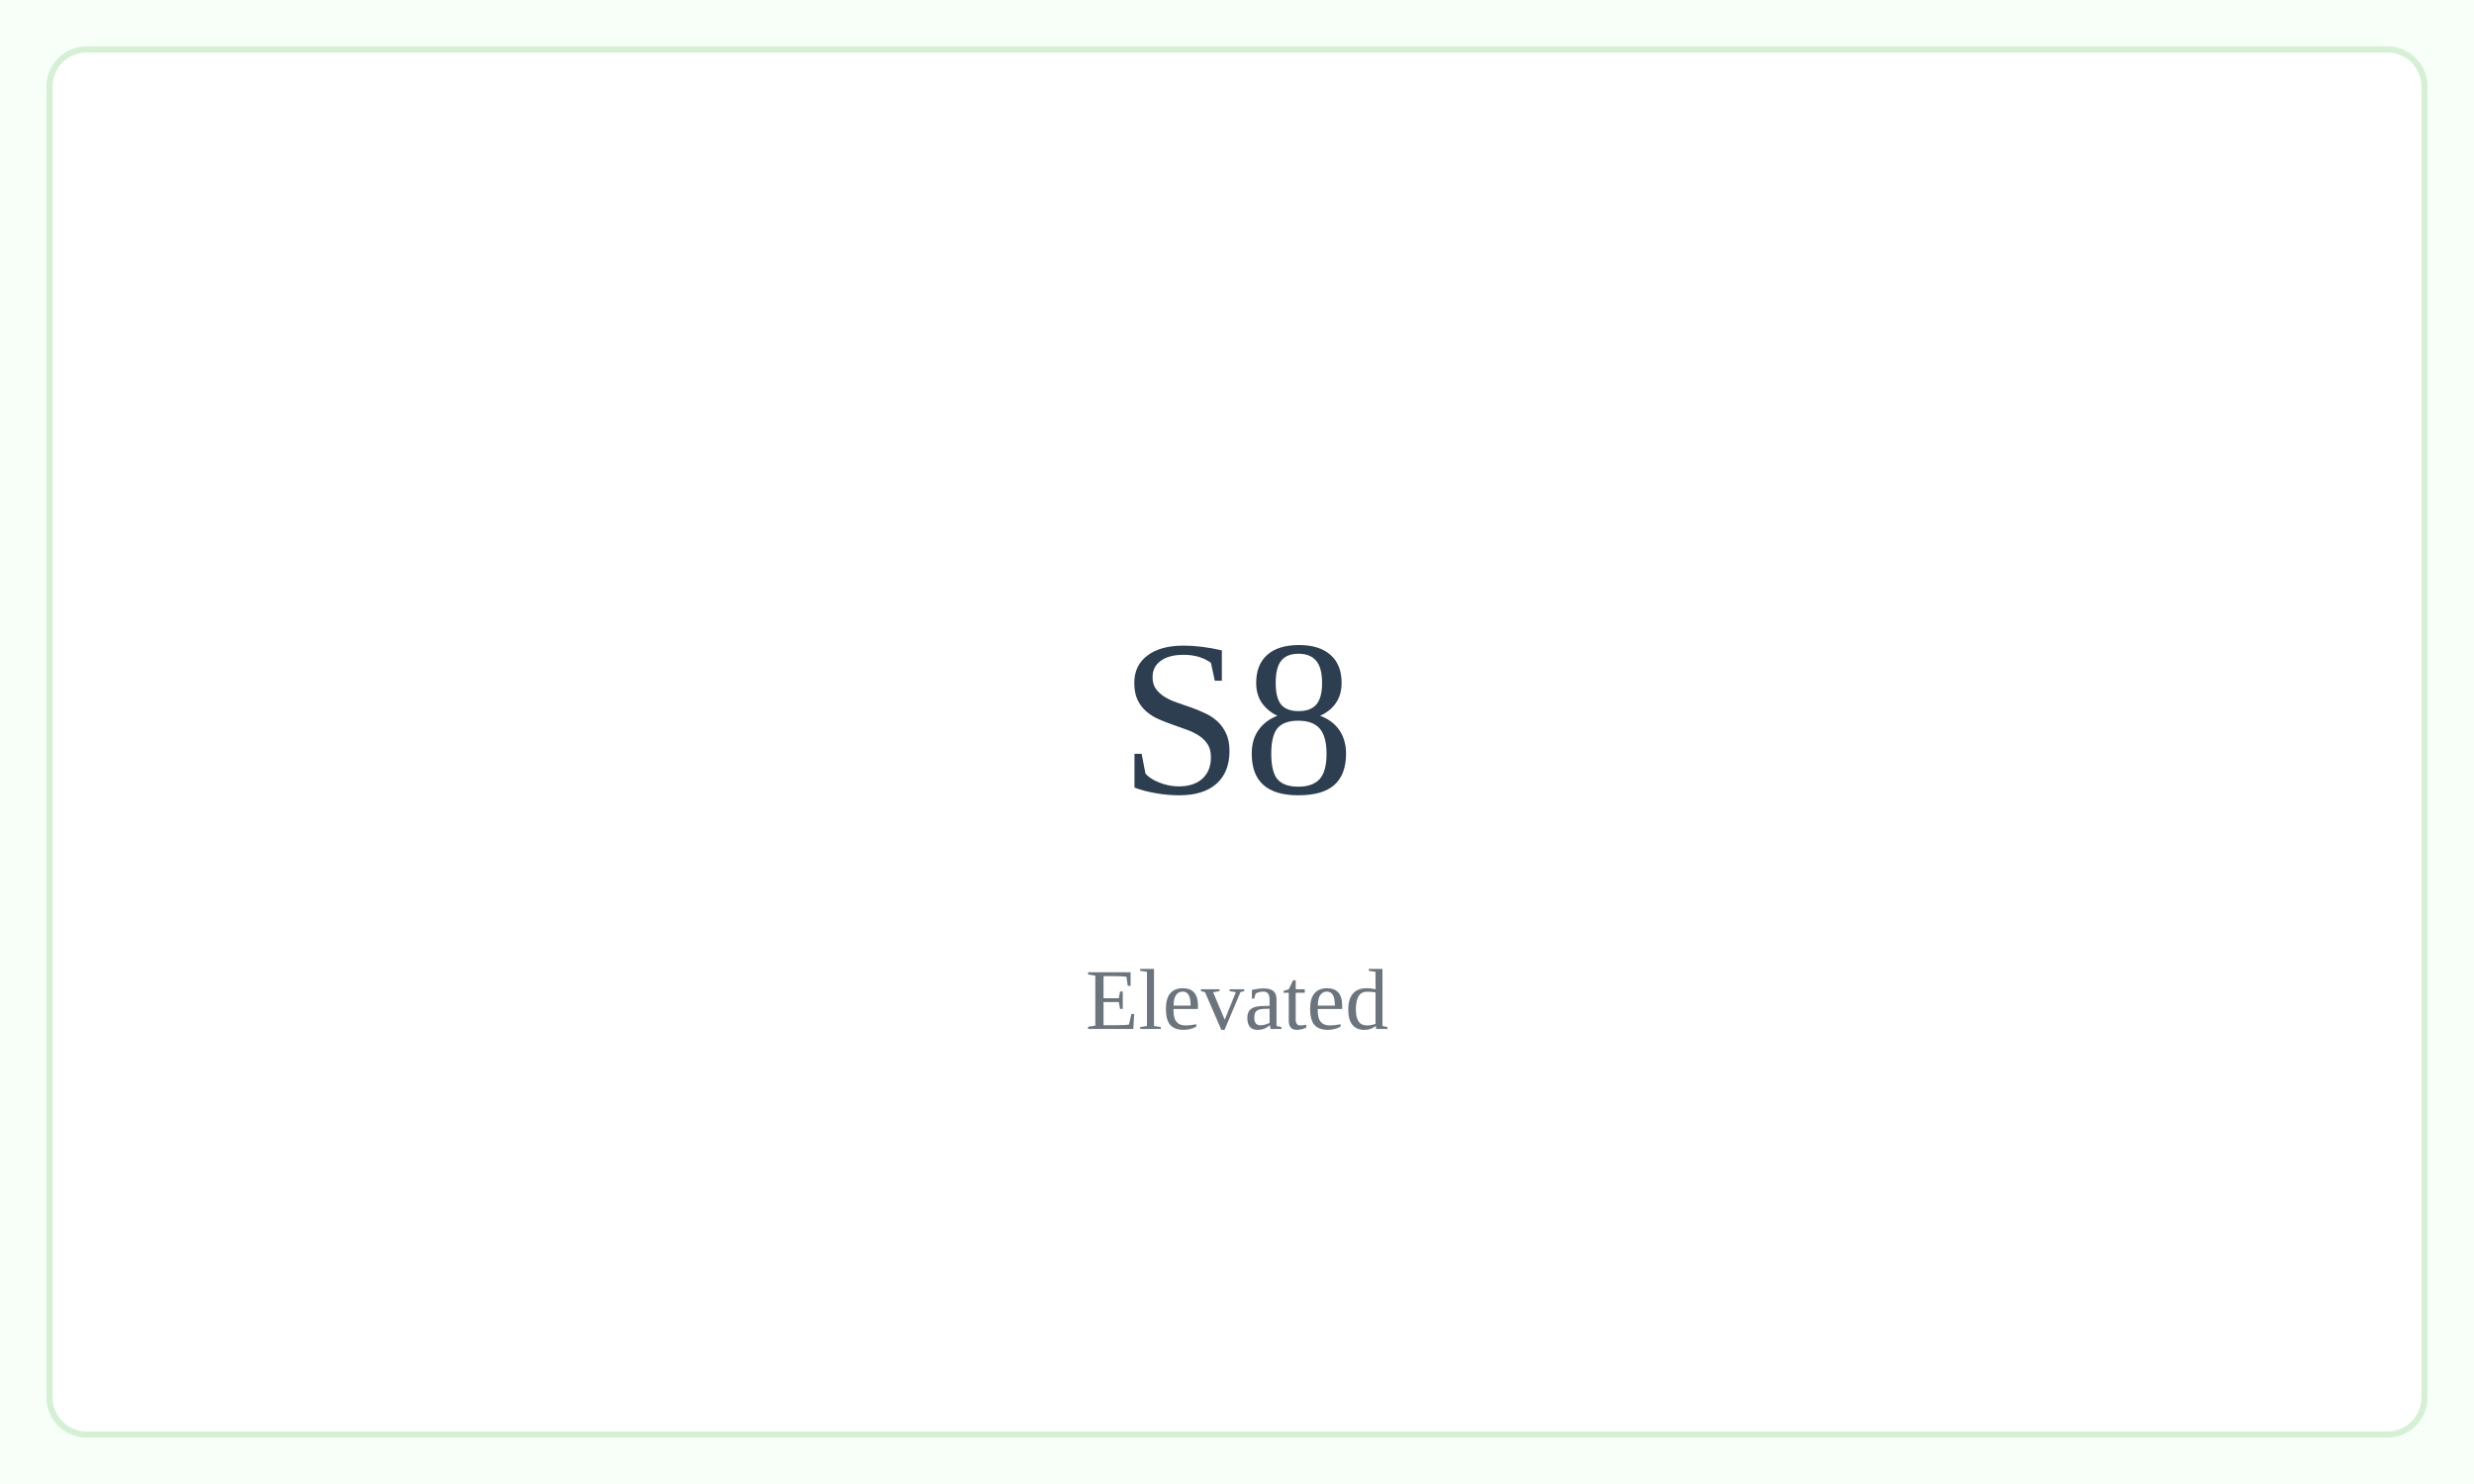
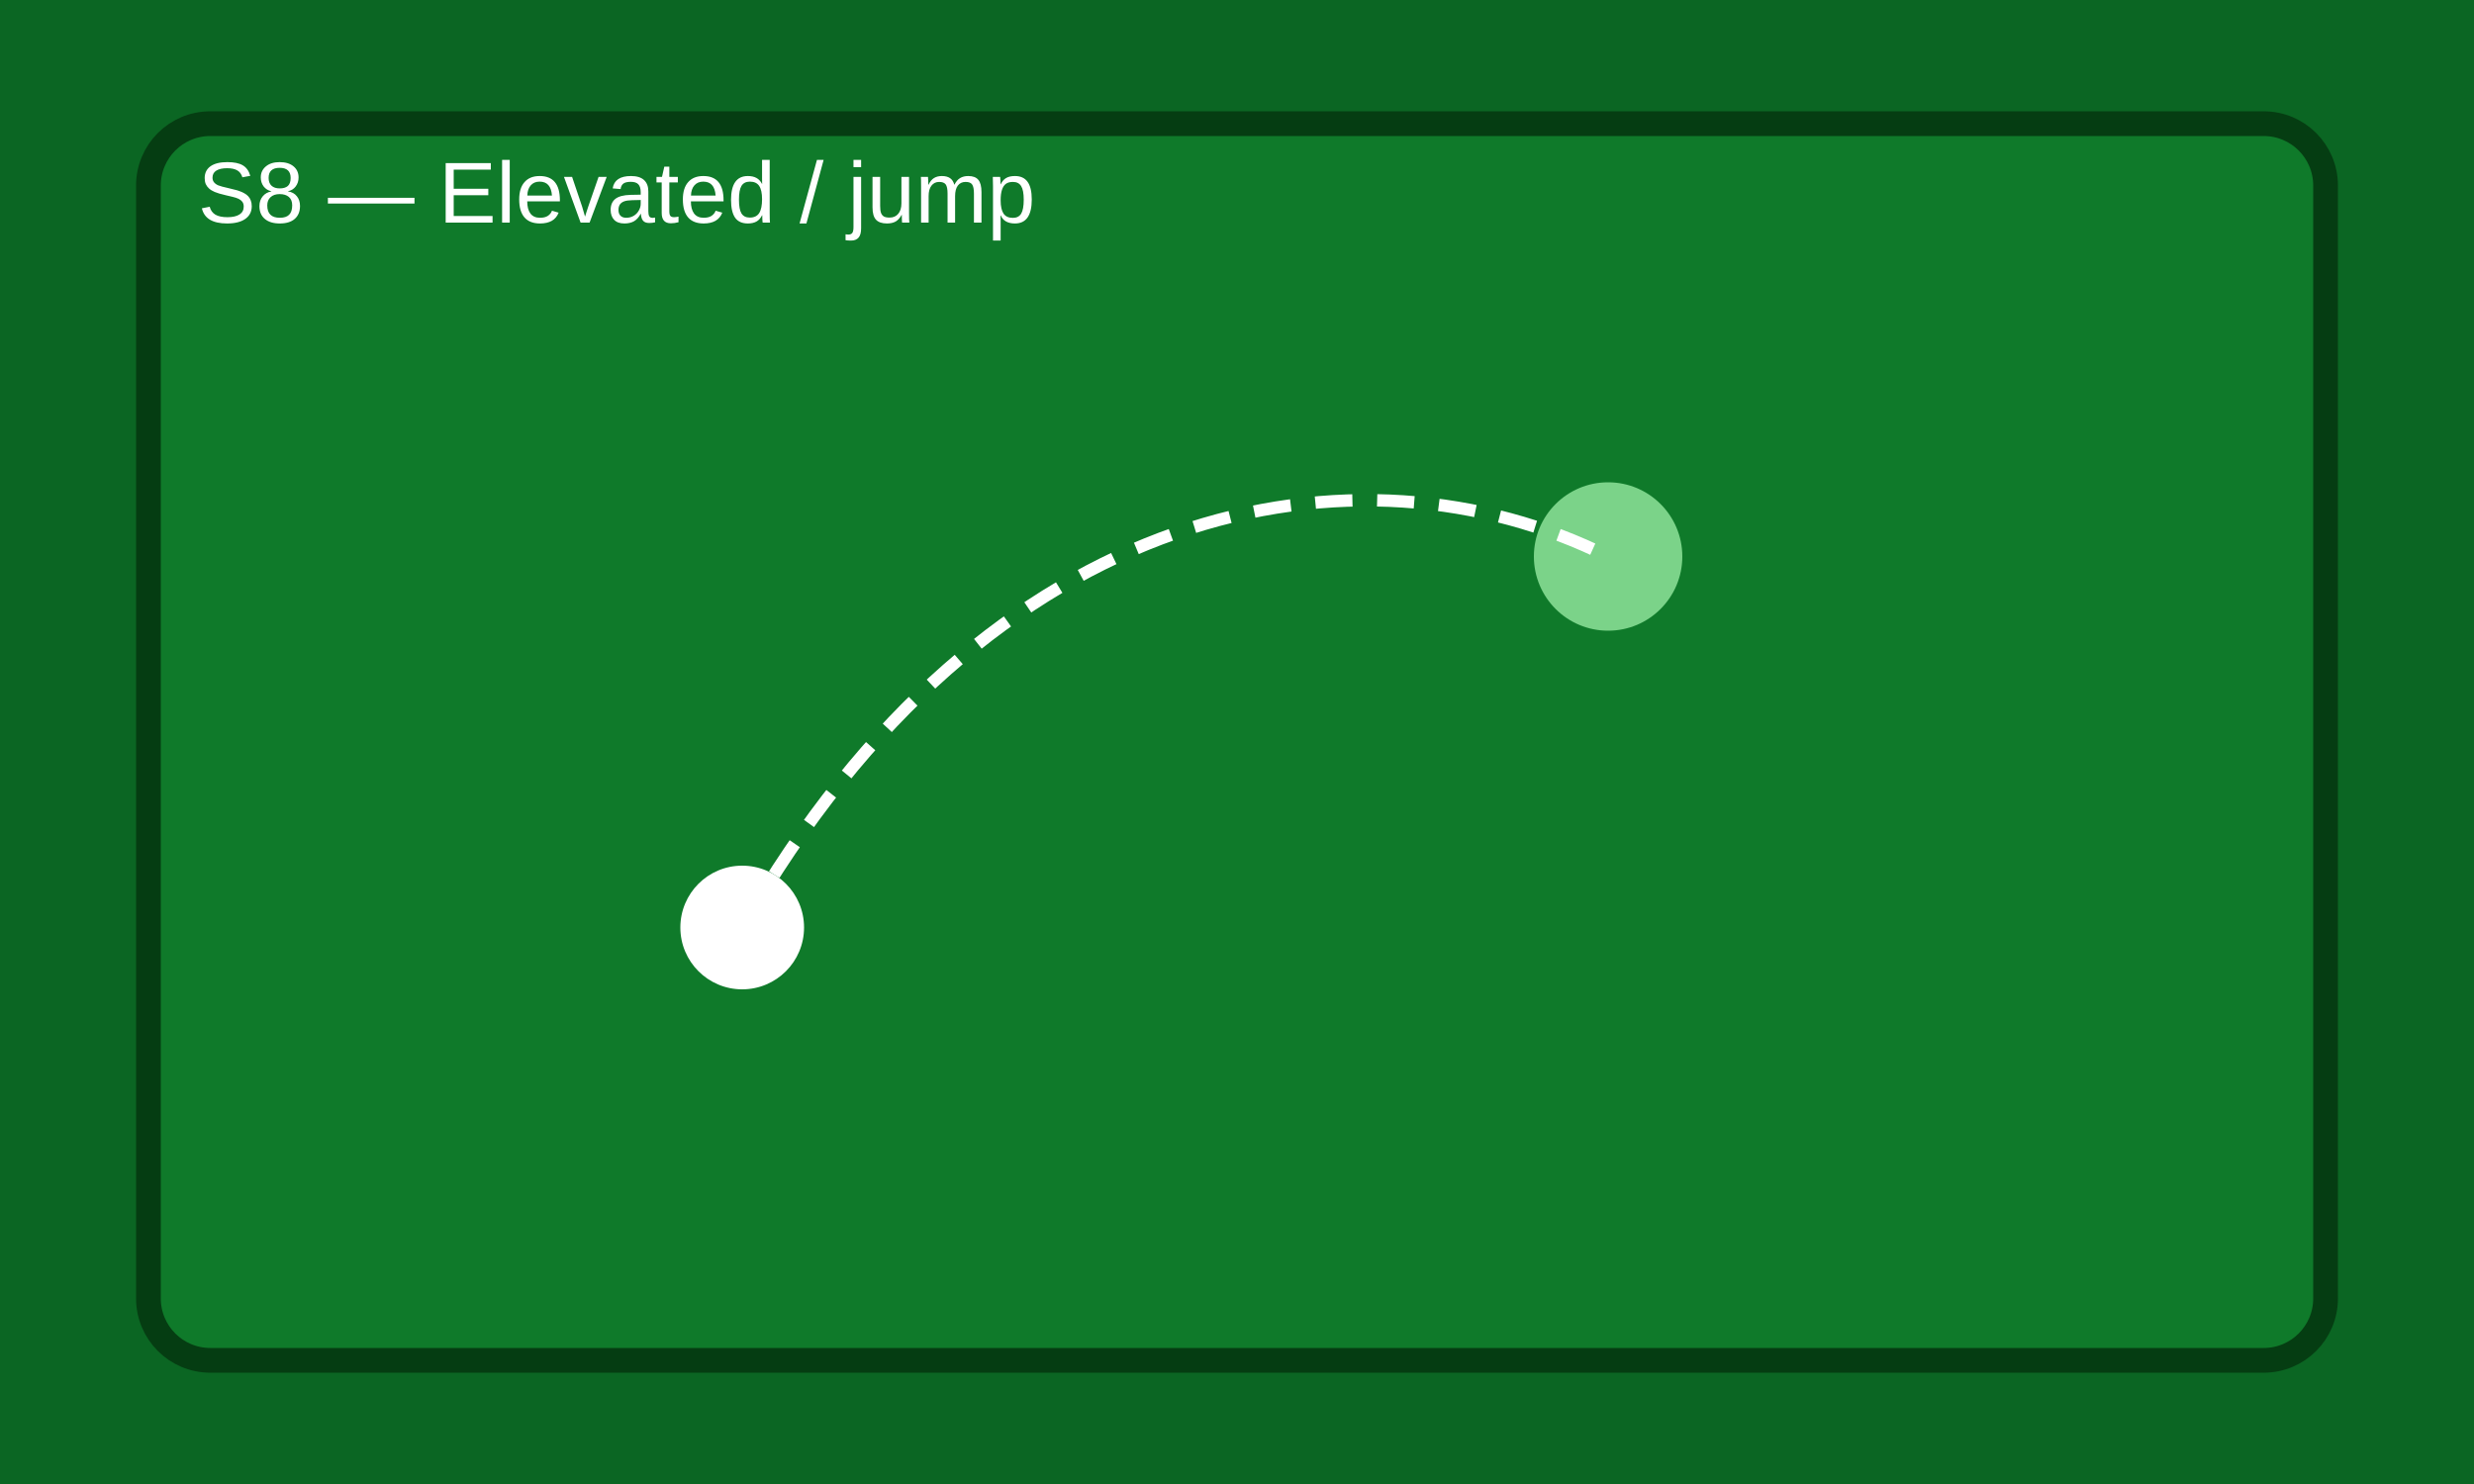
<svg xmlns="http://www.w3.org/2000/svg" width="400" height="240" viewBox="0 0 400 240">
-   <rect width="100%" height="100%" fill="#f8fff8" />
-   <rect x="8" y="8" width="384" height="224" fill="#fff" stroke="#d6f0d6" rx="6" />
-   <text x="50%" y="50%" dominant-baseline="middle" text-anchor="middle" fill="#2c3e50" font-size="36">S8</text>
-   <text x="50%" y="68%" dominant-baseline="middle" text-anchor="middle" fill="#6c757d" font-size="14">Elevated</text>
+   <rect width="100%" height="100%" fill="#0b6623" />
+   <rect x="24" y="20" width="352" height="200" rx="10" fill="#0f7a2a" stroke="#053d12" stroke-width="4" />
+   <circle cx="120" cy="150" r="10" fill="#ffffff" />
+   <circle cx="260" cy="90" r="12" fill="#7bd389" />
+   <path d="M120 150 C160 80 220 70 260 90" stroke="#fff" stroke-width="2" fill="none" stroke-dasharray="6 4" />
+   <text x="32" y="36" fill="#ffffff" font-size="14" font-family="Arial">S8 — Elevated / jump</text>
</svg>
